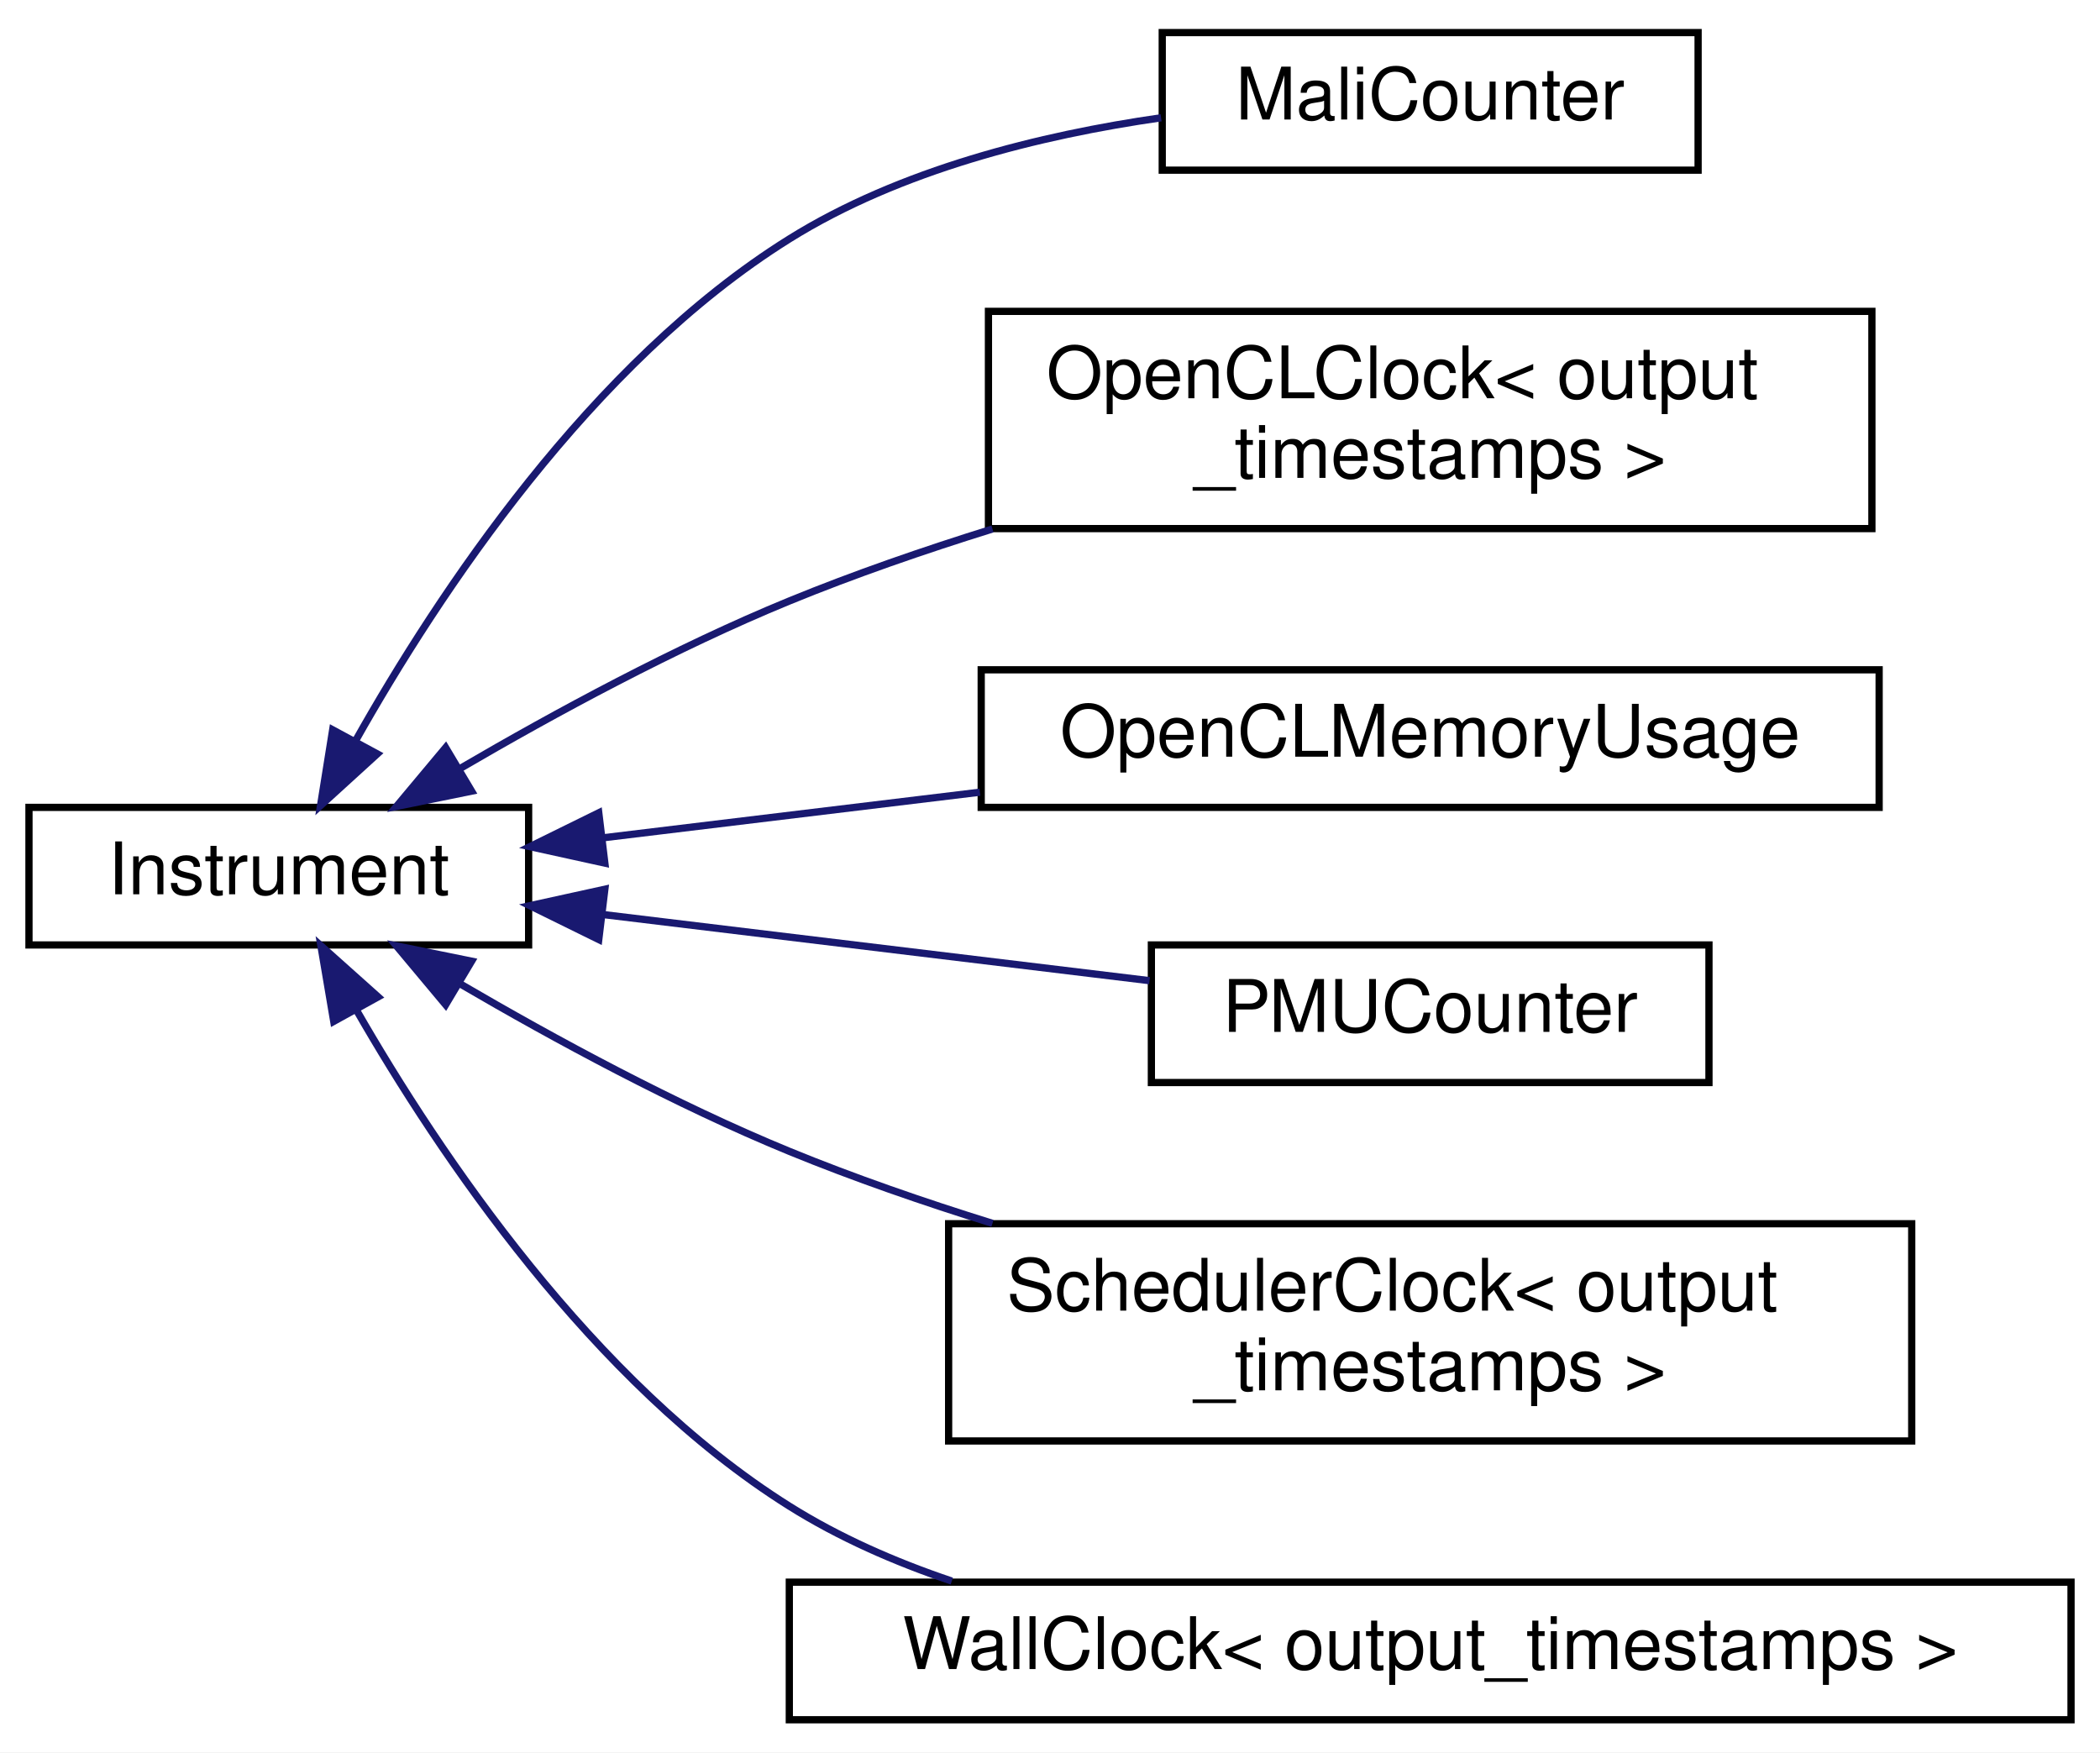
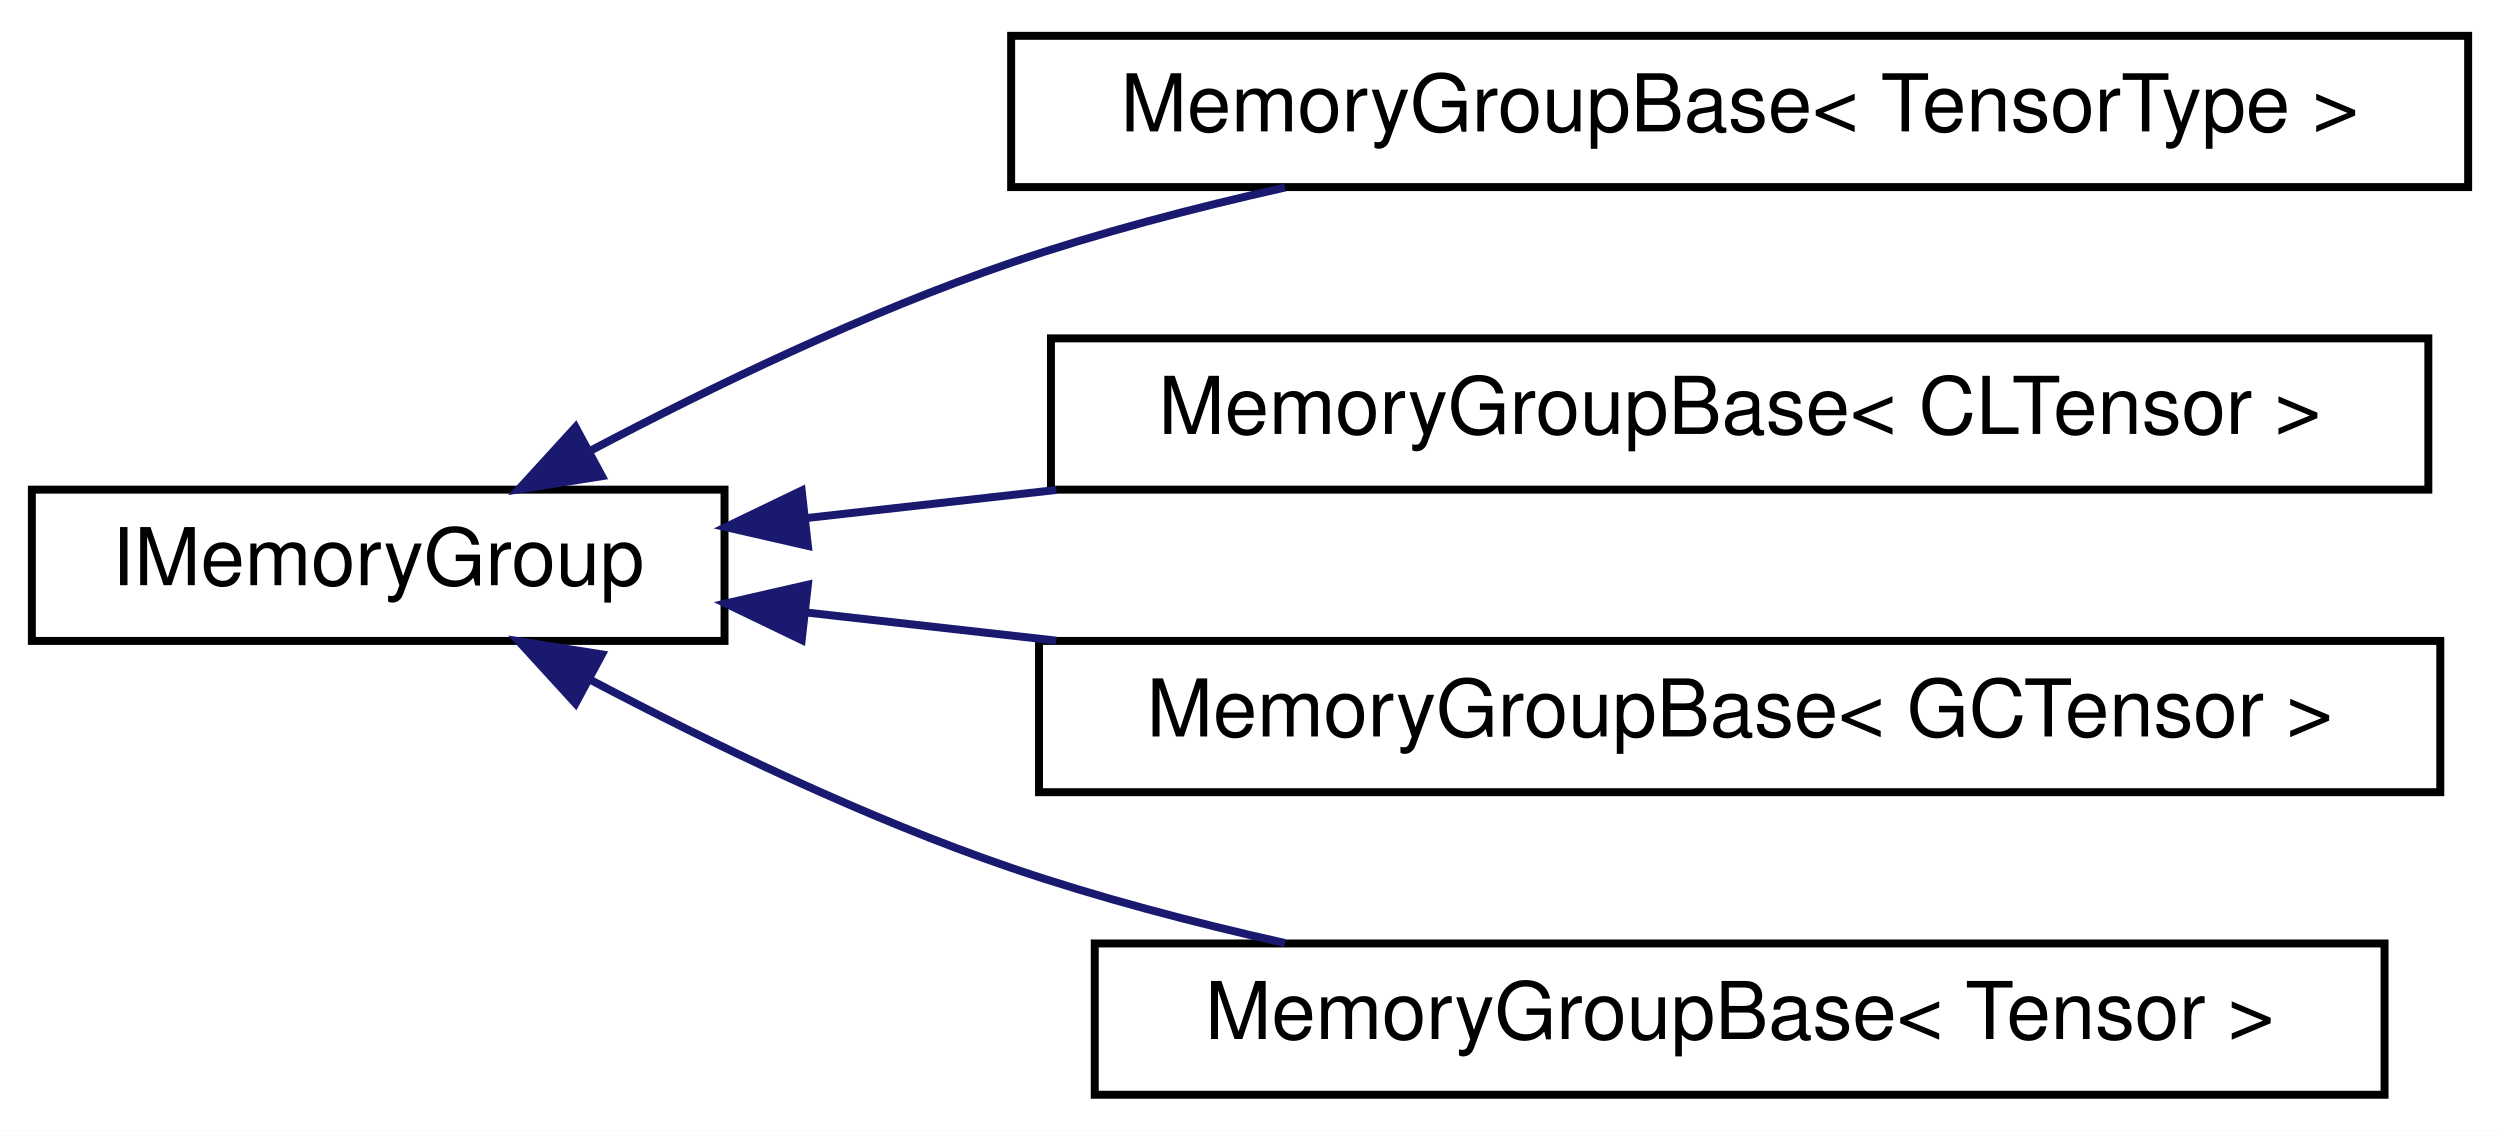
- <svg xmlns="http://www.w3.org/2000/svg" xmlns:xlink="http://www.w3.org/1999/xlink" width="290pt" height="242pt" viewBox="0.00 0.00 290.00 242.00">
-   <g id="graph0" class="graph" transform="scale(1 1) rotate(0) translate(4 238)">
-     <polygon fill="white" stroke="none" points="-4,4 -4,-238 286,-238 286,4 -4,4" />
+ <svg xmlns="http://www.w3.org/2000/svg" xmlns:xlink="http://www.w3.org/1999/xlink" width="314pt" height="142pt" viewBox="0.00 0.00 314.00 142.00">
+   <g id="graph0" class="graph" transform="scale(1 1) rotate(0) translate(4 138)">
+     <polygon fill="white" stroke="none" points="-4,4 -4,-138 310,-138 310,4 -4,4" />
    <g id="node1" class="node">
      <g id="a_node1">
-         <a xlink:href="classarm__compute_1_1test_1_1framework_1_1_instrument.xhtml" target="_top" xlink:title="Interface for classes that can be used to measure performance.">
-           <polygon fill="white" stroke="black" points="0,-107.5 0,-126.5 69,-126.5 69,-107.5 0,-107.5" />
-           <text text-anchor="middle" x="34.5" y="-114.5" font-family="Helvetica,sans-Serif" font-size="10.00">Instrument</text>
+         <a xlink:href="classarm__compute_1_1_i_memory_group.xhtml" target="_top" xlink:title="Memory group interface.">
+           <polygon fill="white" stroke="black" points="0,-57.5 0,-76.5 87,-76.5 87,-57.5 0,-57.5" />
+           <text text-anchor="middle" x="43.5" y="-64.5" font-family="Helvetica,sans-Serif" font-size="10.00">IMemoryGroup</text>
        </a>
      </g>
    </g>
    <g id="node2" class="node">
      <g id="a_node2">
-         <a xlink:href="classarm__compute_1_1test_1_1framework_1_1_mali_counter.xhtml" target="_top" xlink:title="Instrument implementation for mali hw counters.">
-           <polygon fill="white" stroke="black" points="156.5,-214.5 156.5,-233.5 230.5,-233.5 230.5,-214.5 156.5,-214.5" />
-           <text text-anchor="middle" x="193.5" y="-221.5" font-family="Helvetica,sans-Serif" font-size="10.00">MaliCounter</text>
+         <a xlink:href="classarm__compute_1_1_memory_group_base.xhtml" target="_top" xlink:title="Memory group.">
+           <polygon fill="white" stroke="black" points="123,-114.5 123,-133.5 306,-133.5 306,-114.5 123,-114.5" />
+           <text text-anchor="middle" x="214.5" y="-121.5" font-family="Helvetica,sans-Serif" font-size="10.00">MemoryGroupBase&lt; TensorType &gt;</text>
        </a>
      </g>
    </g>
    <g id="edge1" class="edge">
-       <path fill="none" stroke="midnightblue" d="M45.094,-135.688C56.538,-156.02 77.61,-187.901 105,-205 120.296,-214.549 139.696,-219.345 156.34,-221.735" />
-       <polygon fill="midnightblue" stroke="midnightblue" points="48.098,-133.884 40.265,-126.75 41.94,-137.212 48.098,-133.884" />
+       <path fill="none" stroke="midnightblue" d="M70.294,-81.464C85.294,-89.367 104.78,-98.782 123,-105 133.94,-108.733 145.884,-111.87 157.404,-114.449" />
+       <polygon fill="midnightblue" stroke="midnightblue" points="71.608,-78.196 61.143,-76.538 68.29,-84.36 71.608,-78.196" />
    </g>
    <g id="node3" class="node">
      <g id="a_node3">
-         <a xlink:href="classarm__compute_1_1test_1_1framework_1_1_open_c_l_clock.xhtml" target="_top" xlink:title="Instrument creating measurements based on the information returned by clGetEventProfilingInfo for eac...">
-           <polygon fill="white" stroke="black" points="132.5,-165 132.5,-195 254.5,-195 254.5,-165 132.5,-165" />
-           <text text-anchor="start" x="140.5" y="-183" font-family="Helvetica,sans-Serif" font-size="10.00">OpenCLClock&lt; output</text>
-           <text text-anchor="middle" x="193.5" y="-172" font-family="Helvetica,sans-Serif" font-size="10.00">_timestamps &gt;</text>
+         <a xlink:href="classarm__compute_1_1_memory_group_base.xhtml" target="_top" xlink:title=" ">
+           <polygon fill="white" stroke="black" points="128,-76.5 128,-95.5 301,-95.5 301,-76.5 128,-76.5" />
+           <text text-anchor="middle" x="214.5" y="-83.5" font-family="Helvetica,sans-Serif" font-size="10.00">MemoryGroupBase&lt; CLTensor &gt;</text>
        </a>
      </g>
    </g>
    <g id="edge2" class="edge">
-       <path fill="none" stroke="midnightblue" d="M59.576,-131.892C72.664,-139.539 89.336,-148.574 105,-155 113.916,-158.658 123.551,-161.992 133.056,-164.949" />
-       <polygon fill="midnightblue" stroke="midnightblue" points="61.127,-128.742 50.745,-126.626 57.542,-134.754 61.127,-128.742" />
+       <path fill="none" stroke="midnightblue" d="M97.286,-72.934C107.285,-74.059 117.976,-75.261 128.675,-76.463" />
+       <polygon fill="midnightblue" stroke="midnightblue" points="97.474,-69.434 87.146,-71.794 96.692,-76.39 97.474,-69.434" />
    </g>
    <g id="node4" class="node">
      <g id="a_node4">
-         <a xlink:href="classarm__compute_1_1test_1_1framework_1_1_open_c_l_memory_usage.xhtml" target="_top" xlink:title="Instrument collecting memory usage information for OpenCL.">
-           <polygon fill="white" stroke="black" points="131.5,-126.5 131.5,-145.5 255.5,-145.5 255.5,-126.5 131.5,-126.5" />
-           <text text-anchor="middle" x="193.5" y="-133.5" font-family="Helvetica,sans-Serif" font-size="10.00">OpenCLMemoryUsage</text>
+         <a xlink:href="classarm__compute_1_1_memory_group_base.xhtml" target="_top" xlink:title=" ">
+           <polygon fill="white" stroke="black" points="126.5,-38.5 126.5,-57.5 302.5,-57.5 302.5,-38.5 126.5,-38.5" />
+           <text text-anchor="middle" x="214.5" y="-45.5" font-family="Helvetica,sans-Serif" font-size="10.00">MemoryGroupBase&lt; GCTensor &gt;</text>
        </a>
      </g>
    </g>
    <g id="edge3" class="edge">
-       <path fill="none" stroke="midnightblue" d="M79.369,-122.309C95.462,-124.257 113.985,-126.498 131.321,-128.596" />
-       <polygon fill="midnightblue" stroke="midnightblue" points="79.528,-118.803 69.18,-121.076 78.688,-125.752 79.528,-118.803" />
+       <path fill="none" stroke="midnightblue" d="M97.286,-61.066C107.285,-59.941 117.976,-58.739 128.675,-57.536" />
+       <polygon fill="midnightblue" stroke="midnightblue" points="96.692,-57.61 87.146,-62.206 97.474,-64.566 96.692,-57.61" />
    </g>
    <g id="node5" class="node">
      <g id="a_node5">
-         <a xlink:href="classarm__compute_1_1test_1_1framework_1_1_p_m_u_counter.xhtml" target="_top" xlink:title="Implementation of an instrument to count CPU cycles.">
-           <polygon fill="white" stroke="black" points="155,-88.5 155,-107.5 232,-107.5 232,-88.5 155,-88.5" />
-           <text text-anchor="middle" x="193.5" y="-95.5" font-family="Helvetica,sans-Serif" font-size="10.00">PMUCounter</text>
+         <a xlink:href="classarm__compute_1_1_memory_group_base.xhtml" target="_top" xlink:title=" ">
+           <polygon fill="white" stroke="black" points="133.5,-0.5 133.5,-19.5 295.5,-19.5 295.5,-0.5 133.5,-0.5" />
+           <text text-anchor="middle" x="214.5" y="-7.5" font-family="Helvetica,sans-Serif" font-size="10.00">MemoryGroupBase&lt; Tensor &gt;</text>
        </a>
      </g>
    </g>
    <g id="edge4" class="edge">
-       <path fill="none" stroke="midnightblue" d="M79.324,-111.696C103.039,-108.826 132.039,-105.317 154.746,-102.569" />
-       <polygon fill="midnightblue" stroke="midnightblue" points="78.688,-108.248 69.18,-112.924 79.528,-115.197 78.688,-108.248" />
-     </g>
-     <g id="node6" class="node">
-       <g id="a_node6">
-         <a xlink:href="classarm__compute_1_1test_1_1framework_1_1_scheduler_clock.xhtml" target="_top" xlink:title="Instrument creating measurements based on the information returned by clGetEventProfilingInfo for eac...">
-           <polygon fill="white" stroke="black" points="127,-39 127,-69 260,-69 260,-39 127,-39" />
-           <text text-anchor="start" x="135" y="-57" font-family="Helvetica,sans-Serif" font-size="10.00">SchedulerClock&lt; output</text>
-           <text text-anchor="middle" x="193.5" y="-46" font-family="Helvetica,sans-Serif" font-size="10.00">_timestamps &gt;</text>
-         </a>
-       </g>
-     </g>
-     <g id="edge5" class="edge">
-       <path fill="none" stroke="midnightblue" d="M59.576,-102.108C72.664,-94.46 89.336,-85.426 105,-79 113.916,-75.342 123.551,-72.008 133.056,-69.051" />
-       <polygon fill="midnightblue" stroke="midnightblue" points="57.542,-99.246 50.745,-107.374 61.127,-105.258 57.542,-99.246" />
-     </g>
-     <g id="node7" class="node">
-       <g id="a_node7">
-         <a xlink:href="classarm__compute_1_1test_1_1framework_1_1_wall_clock.xhtml" target="_top" xlink:title="Implementation of an instrument to measure elapsed wall-clock time in milliseconds.">
-           <polygon fill="white" stroke="black" points="105,-0.5 105,-19.5 282,-19.5 282,-0.5 105,-0.5" />
-           <text text-anchor="middle" x="193.5" y="-7.5" font-family="Helvetica,sans-Serif" font-size="10.00">WallClock&lt; output_timestamps &gt;</text>
-         </a>
-       </g>
-     </g>
-     <g id="edge6" class="edge">
-       <path fill="none" stroke="midnightblue" d="M45.182,-98.579C56.704,-78.527 77.846,-47.052 105,-30 111.862,-25.691 119.547,-22.307 127.437,-19.65" />
-       <polygon fill="midnightblue" stroke="midnightblue" points="42.086,-96.946 40.315,-107.392 48.214,-100.33 42.086,-96.946" />
+       <path fill="none" stroke="midnightblue" d="M70.294,-52.536C85.294,-44.633 104.78,-35.218 123,-29 133.94,-25.267 145.884,-22.13 157.404,-19.55" />
+       <polygon fill="midnightblue" stroke="midnightblue" points="68.29,-49.64 61.143,-57.462 71.608,-55.804 68.29,-49.64" />
    </g>
  </g>
</svg>
